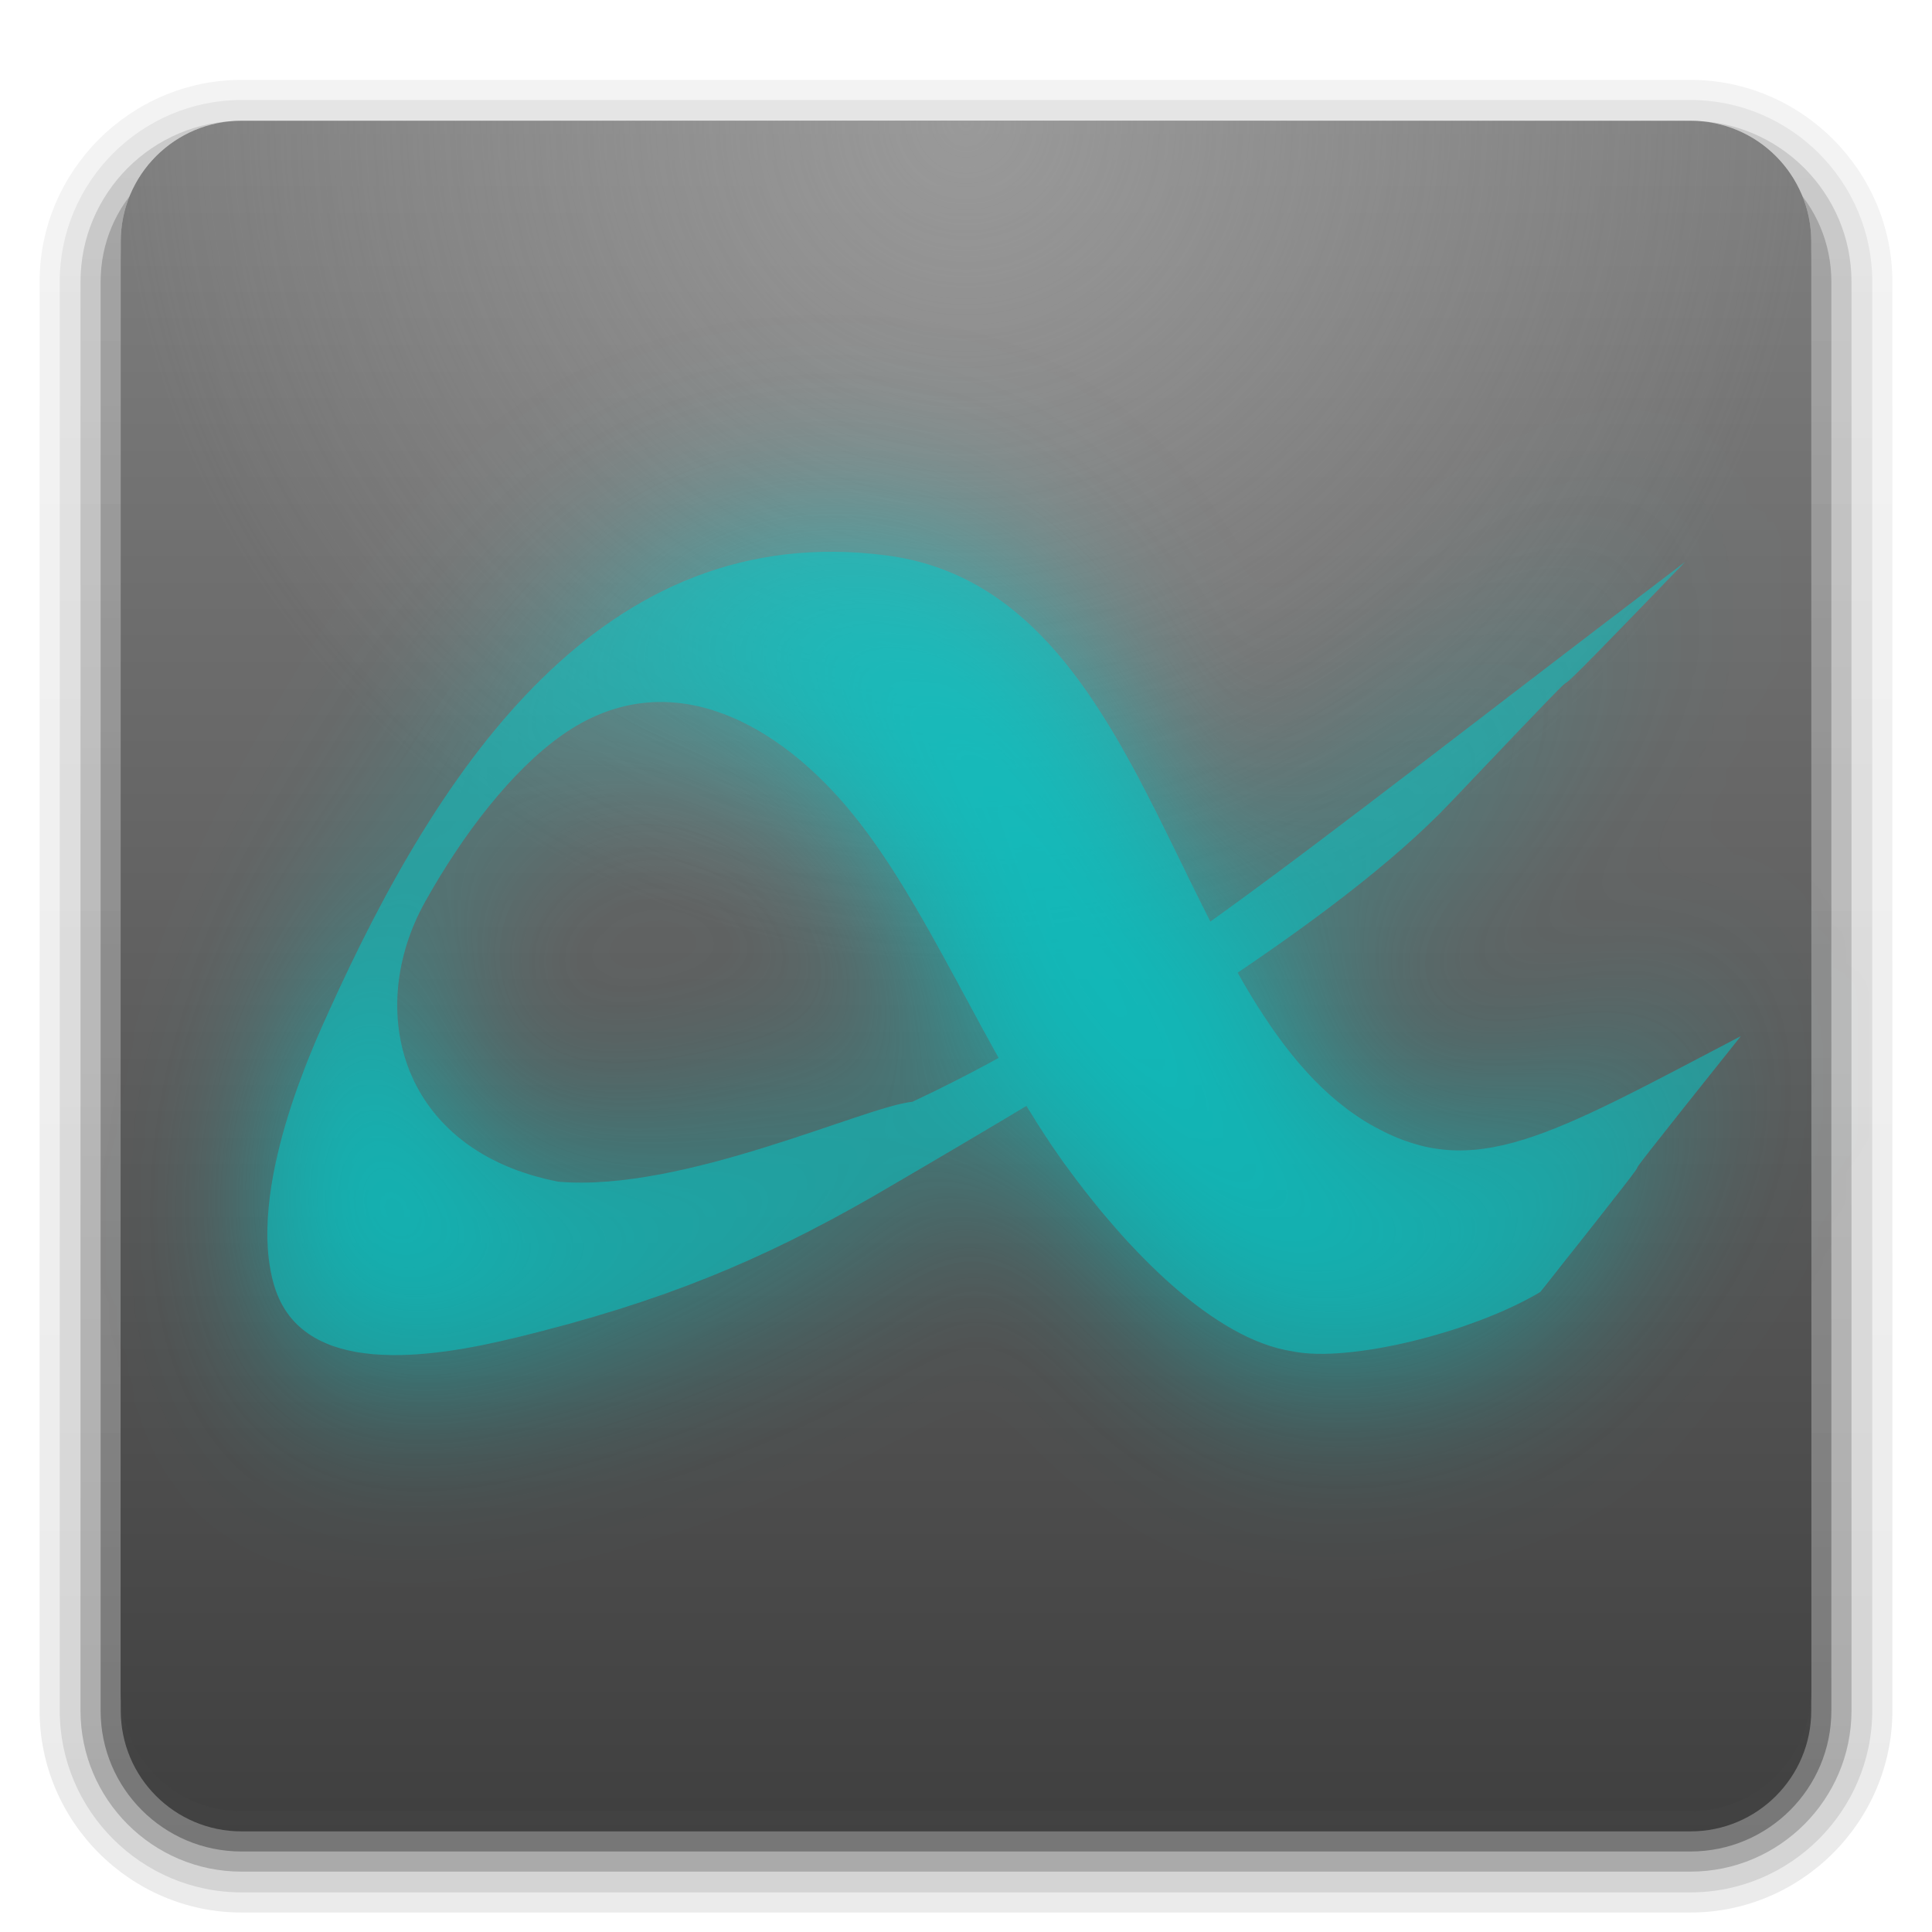
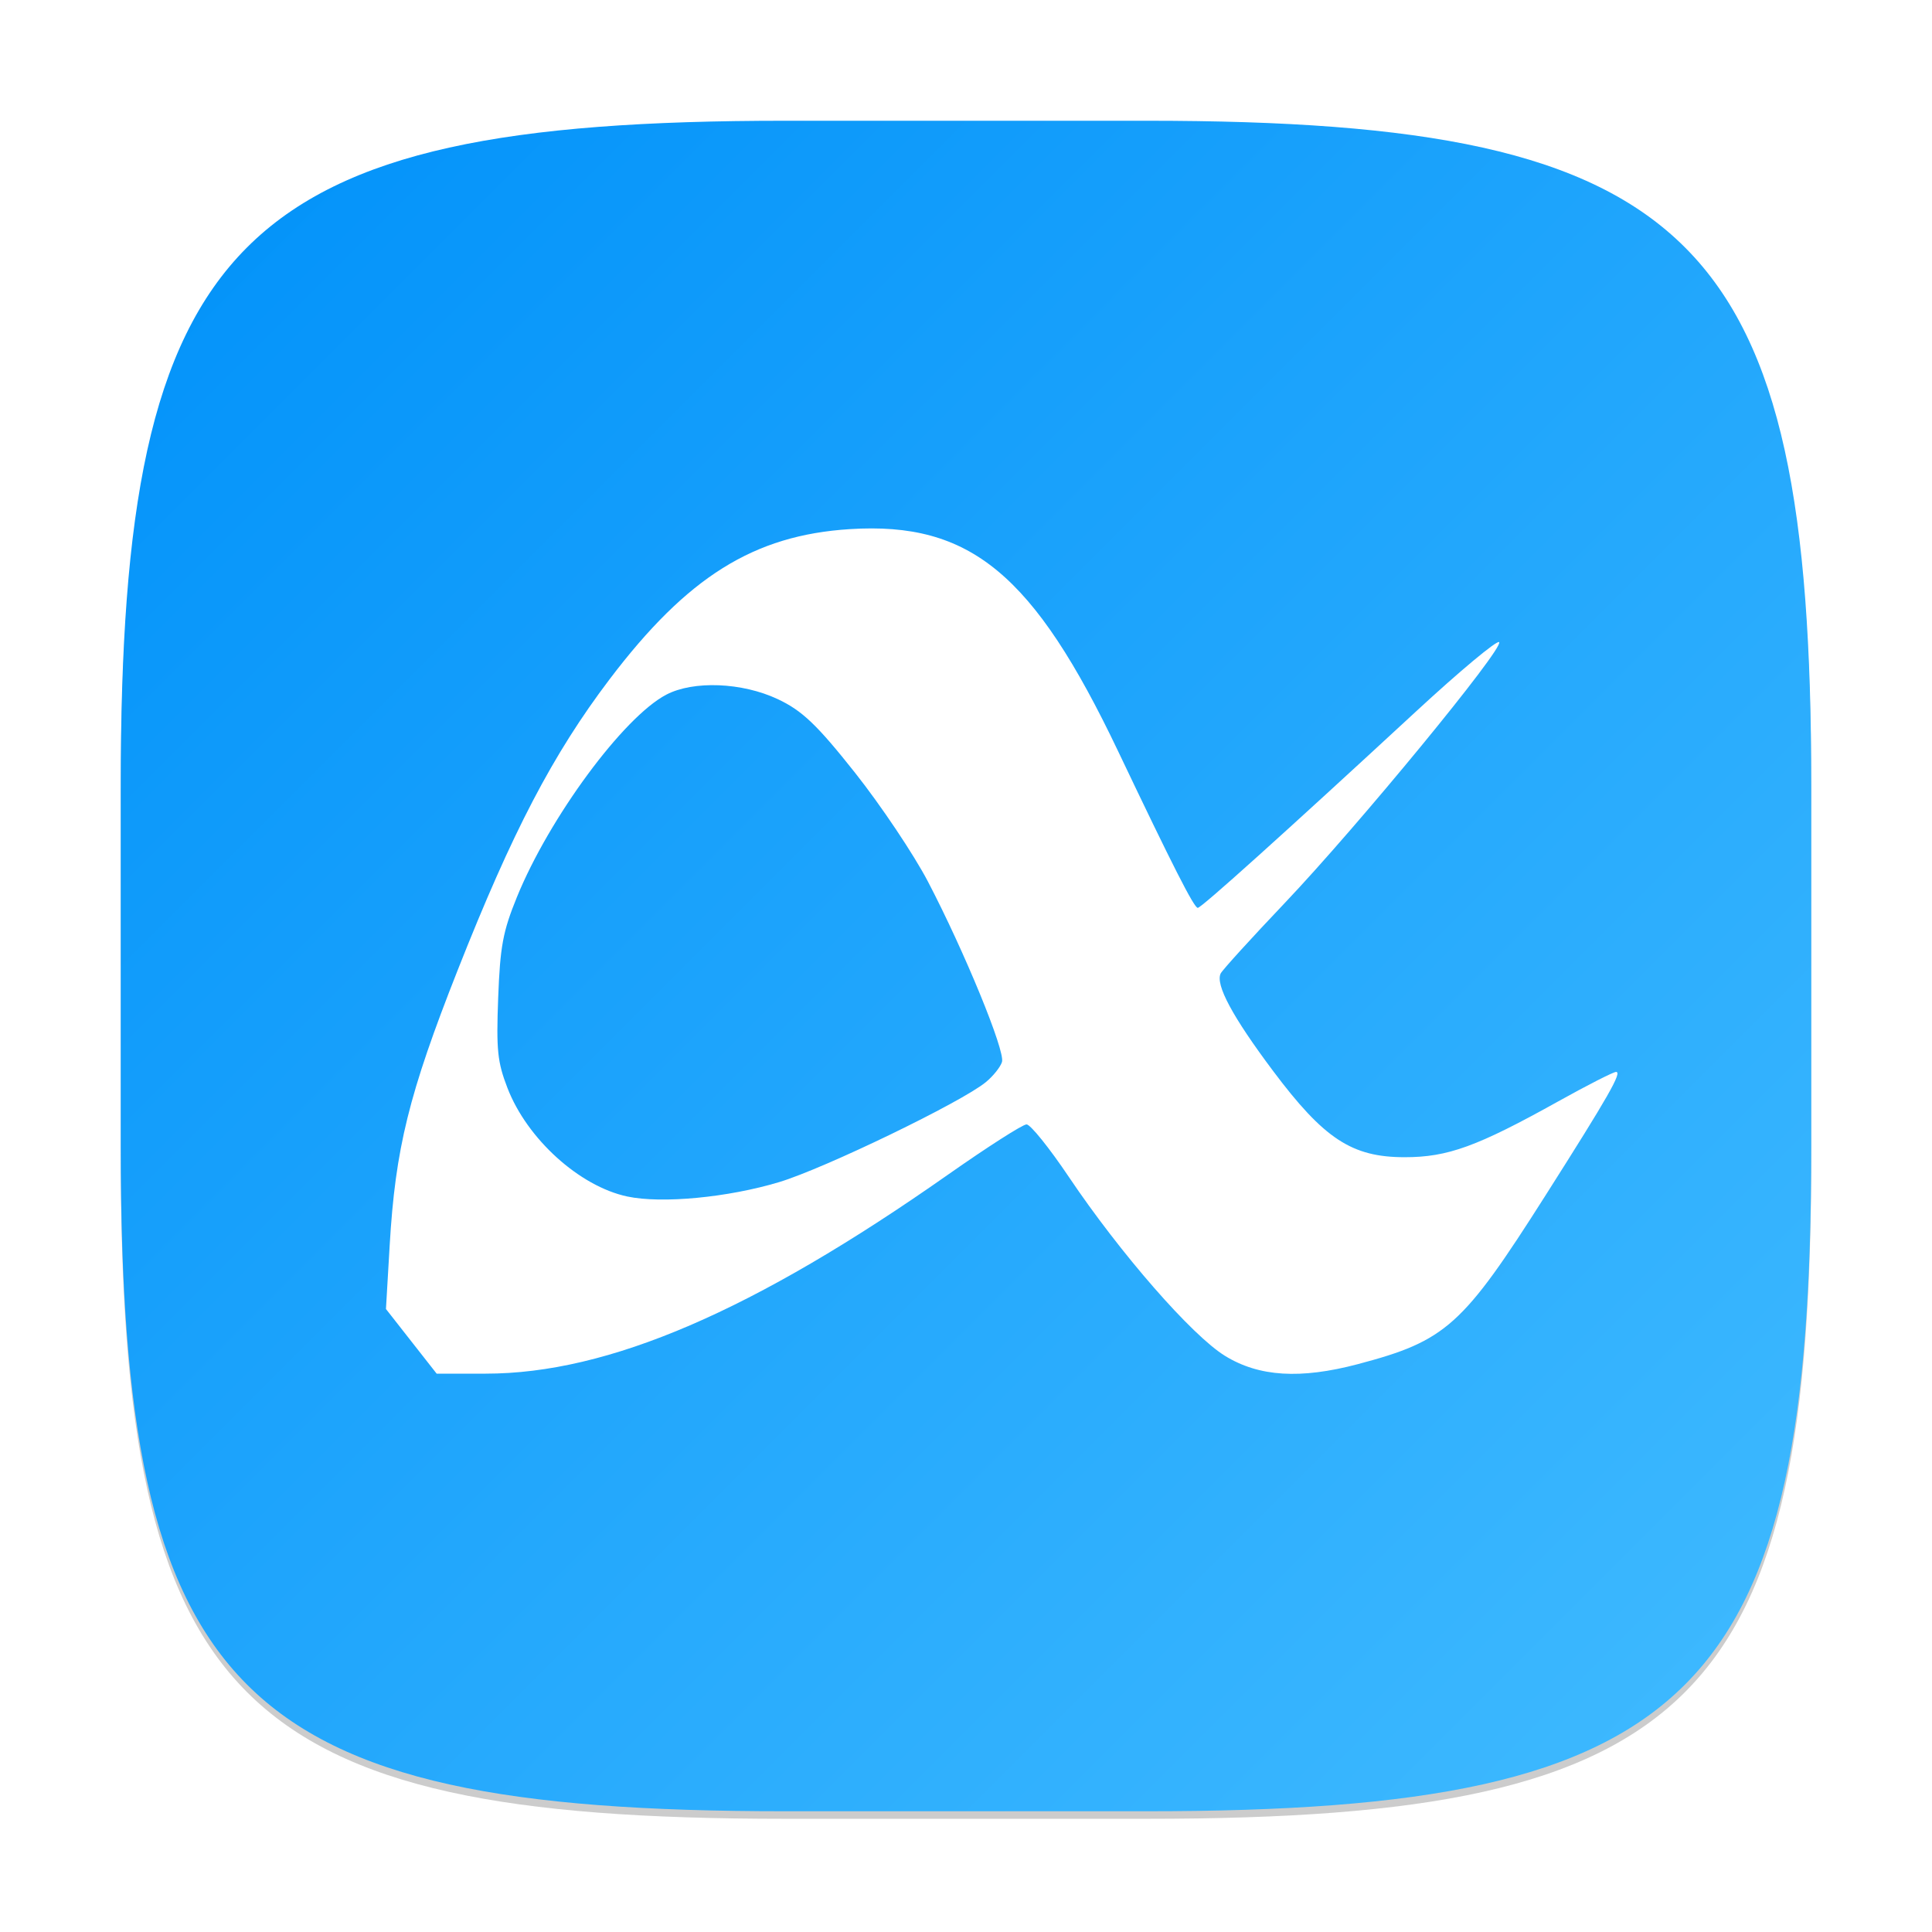
- <svg xmlns="http://www.w3.org/2000/svg" xmlns:xlink="http://www.w3.org/1999/xlink" enable-background="new" height="102.4" width="102.4">
-   <linearGradient id="a" gradientUnits="userSpaceOnUse" x1="51.2" x2="51.2" y1="96" y2="6.387">
-     <stop offset="0" stop-color="#404040" />
-     <stop offset="1" stop-color="#808080" />
-   </linearGradient>
-   <radialGradient id="b" cx="48" cy="-14.787" gradientTransform="matrix(0 1.059116 -1.06849 0 35.39998 -44.3241)" gradientUnits="userSpaceOnUse" r="42">
-     <stop offset="0" stop-color="#a0a0a0" />
-     <stop offset="1" stop-color="#a0a0a0" stop-opacity="0" />
-   </radialGradient>
-   <linearGradient id="c" gradientUnits="userSpaceOnUse" x1="38.781" x2="38.781" y1="6.4" y2="68.153">
-     <stop offset="0" stop-color="#fff" />
-     <stop offset="1" stop-color="#fff" stop-opacity="0" />
-   </linearGradient>
-   <linearGradient id="d" gradientTransform="matrix(1.005865 0 0 .994169 100 0)" gradientUnits="userSpaceOnUse" x1="45.448" x2="45.448" y1="92.54" y2="7.017">
-     <stop offset="0" />
-     <stop offset="1" stop-opacity=".588" />
-   </linearGradient>
-   <linearGradient id="e" gradientTransform="matrix(1.092064 0 0 -1.079365 -1.219048 104.6095)" gradientUnits="userSpaceOnUse" x1="32.251" x2="32.251" xlink:href="#d" y1="6.132" y2="90.239" />
-   <linearGradient id="f" gradientTransform="matrix(1.092064 0 0 1.079365 -1.219048 -104.6095)" gradientUnits="userSpaceOnUse" x1="32.251" x2="32.251" xlink:href="#d" y1="6.132" y2="90.239" />
-   <linearGradient id="g" gradientTransform="matrix(1.066667 0 0 1.066667 0 -103.4667)" gradientUnits="userSpaceOnUse" x1="32.251" x2="32.251" xlink:href="#d" y1="6.132" y2="90.239" />
-   <filter id="h" height="1.604" width="1.235" x="-.117" y="-.302">
-     <feGaussianBlur stdDeviation="26.798" />
-   </filter>
-   <g>
-     <path d="m12.8 101.367c-5.878 0-10.7-4.822-10.7-10.7v-75.733c0-5.878 4.822-10.7 10.7-10.7h76.8c5.878 0 10.7 4.822 10.7 10.7v75.733c0 5.878-4.822 10.7-10.7 10.7z" fill="url(#e)" opacity=".08" />
-     <path d="m12.8 100.3c-5.303 0-9.633-4.33-9.633-9.633v-75.733c0-5.303 4.33-9.633 9.633-9.633h76.8c5.303 0 9.633 4.33 9.633 9.633v75.733c0 5.303-4.33 9.633-9.633 9.633z" fill="url(#e)" opacity=".1" />
-     <path d="m12.8 99.2c-4.703 0-8.533-3.83-8.533-8.533v-75.733c0-4.703 3.83-8.533 8.533-8.533h76.8c4.703 0 8.533 3.83 8.533 8.533v75.733c0 4.703-3.83 8.533-8.533 8.533z" fill="url(#e)" opacity=".2" />
-     <rect fill="url(#f)" height="90.667" opacity=".3" rx="7.467" transform="scale(1 -1)" width="91.733" x="5.333" y="-98.133" />
-     <rect fill="url(#g)" height="89.6" opacity=".45" rx="6.4" transform="scale(1 -1)" width="89.6" x="6.4" y="-97.067" />
-   </g>
-   <g>
-     <path d="m12.8 6.4c-3.546 0-6.4 2.854-6.4 6.4v2.133 72.533 2.133c0 .357.044.694.1 1.033.052.315.104.637.2.933.011.032.022.068.033.1.105.307.251.584.4.867.154.292.337.571.533.833.197.262.399.505.633.733.469.457 1.006.869 1.6 1.167.297.149.612.263.933.367-.273-.107-.519-.252-.767-.4-.008-.005-.025.005-.033 0-.034-.021-.066-.045-.1-.067-.128-.082-.246-.174-.367-.267-.113-.086-.227-.172-.333-.267-.19-.172-.371-.368-.533-.567-.115-.139-.233-.283-.333-.433-.027-.041-.041-.092-.067-.133-.069-.11-.139-.218-.2-.333-.108-.208-.219-.443-.3-.667-.008-.023-.025-.043-.033-.067-.034-.098-.038-.199-.067-.3-.032-.114-.075-.217-.1-.333-.078-.364-.133-.745-.133-1.133v-2.133-72.533-2.133c0-2.967 2.366-5.333 5.333-5.333h2.133 72.533 2.133c2.967 0 5.333 2.366 5.333 5.333v2.133 72.533 2.133c0 .389-.056.769-.133 1.133-.047.221-.094.424-.167.633-.008.023-.025.043-.033.067-.067.185-.148.392-.233.567-.044.088-.084.181-.133.267-.058.104-.135.201-.2.3-.1.15-.219.294-.333.433-.153.186-.323.37-.5.533-.012.011-.021.023-.033.033-.148.134-.304.25-.467.367-.109.078-.218.164-.333.233-.008.005-.025-.005-.033 0-.248.148-.493.293-.767.4.322-.103.636-.218.933-.367.594-.298 1.131-.71 1.6-1.167.235-.228.437-.471.633-.733.197-.262.379-.542.533-.833.149-.283.295-.56.4-.867.011-.033.023-.067.033-.1.096-.297.148-.618.2-.933.056-.339.1-.676.1-1.033v-2.133-72.533-2.133c0-3.546-2.854-6.4-6.4-6.4z" fill="url(#c)" opacity=".4" />
-     <rect fill="url(#a)" height="89.6" rx="6.4" width="89.6" x="6.4" y="6.4" />
-     <path d="m12.8 6.4c-3.546 0-6.4 2.854-6.4 6.4v38.4h89.6v-38.4c0-3.546-2.854-6.4-6.4-6.4z" fill="url(#b)" opacity=".8" />
-   </g>
-   <g fill="#0cc" transform="matrix(.1336741 0 0 .1875002 14.57873 36.78983)">
-     <path d="m544.865 90.634c-75.529 67.456-2.36 2.948-74.547 67.803-25.13 10.719-71.204 18.817-92.035 15.734-29.2-3.14-61.198-26.458-84.667-49.548-29.69-29.22-51.44-70.04-81.53-95.12-27.92-23.27-67.61-37.58-105.32-18.69-18.64 9.35-36.84 26.17-50.95 44.17-22.54 28.73-9.506 66.082 49.514 74.232 46.446 2.852 114.07-20.006 131.57-21.176 79.425-26.54 136.017-61.239 287.229-143.074-84.466 62.535-4.408 1.608-87.229 63.77-42.059 31.568-126.273 67.654-214.625 104.378-41.871 17.121-78.67 28.02-132.49 37.371-32.21 5.6-79.64 10.789-90.03-13.58-10.82-25.4 15-64.561 20.38-73.05 40.6-64.01 101.23-130.47 207.24-120.6 101.1 9.42 105.869 121.869 181.329 151.419 37.159 14.549 64.875 2.551 136.161-24.04z" filter="url(#h)" opacity=".66" transform="scale(1.066667)" />
-     <path d="m581.189 96.676c-80.564 71.953-2.517 3.144-79.517 72.324-26.805 11.434-75.951 20.072-98.17 16.783-31.147-3.349-65.278-28.222-90.312-52.851-31.669-31.168-54.869-74.709-86.965-101.461-29.781-24.821-72.117-40.085-112.341-19.936-19.883 9.973-39.296 27.915-54.347 47.115-24.043 30.645-10.139 70.487 52.815 79.181 49.542 3.042 121.675-21.34 140.342-22.588 84.72-28.309 145.084-65.321 306.378-152.612-90.097 66.705-4.702 1.715-93.045 68.022-44.863 33.673-134.692 72.164-228.933 111.337-44.662 18.262-83.915 29.888-141.323 39.862-34.357 5.973-84.949 11.508-96.032-14.485-11.541-27.093 16-68.865 21.739-77.92 43.307-68.277 107.979-139.168 221.056-128.64 107.84 10.048 112.927 129.994 193.418 161.514 39.636 15.519 69.2 2.721 145.238-25.642z" opacity=".5" />
+ <svg xmlns="http://www.w3.org/2000/svg" xmlns:xlink="http://www.w3.org/1999/xlink" width="256px" height="256px" viewBox="0 0 256 256" version="1.1">
+   <defs>
+     <filter id="alpha" filterUnits="objectBoundingBox" x="0%" y="0%" width="100%" height="100%">
+       <feColorMatrix type="matrix" in="SourceGraphic" values="0 0 0 0 1 0 0 0 0 1 0 0 0 0 1 0 0 0 1 0" />
+     </filter>
+     <mask id="mask0">
+       <g filter="url(#alpha)">
+         <rect x="0" y="0" width="256" height="256" style="fill:rgb(0%,0%,0%);fill-opacity:0.2;stroke:none;" />
+       </g>
+     </mask>
+     <clipPath id="clip1">
+       <rect x="0" y="0" width="256" height="256" />
+     </clipPath>
+     <g id="surface5" clip-path="url(#clip1)">
+       <path style=" stroke:none;fill-rule:nonzero;fill:rgb(0%,0%,0%);fill-opacity:1;" d="M 104 17 C 31.191 17 16 32.52 16 105 L 16 153 C 16 225.48 31.191 241 104 241 L 152 241 C 224.809 241 240 225.48 240 153 L 240 105 C 240 32.52 224.809 17 152 17 " />
+     </g>
+     <linearGradient id="linear0" gradientUnits="userSpaceOnUse" x1="30" y1="30" x2="2" y2="2" gradientTransform="matrix(8,0,0,8,0,0)">
+       <stop offset="0" style="stop-color:rgb(25.49%,73.333%,100%);stop-opacity:1;" />
+       <stop offset="1" style="stop-color:rgb(0%,56.863%,97.647%);stop-opacity:1;" />
+     </linearGradient>
+   </defs>
+   <g id="surface1">
+     <use xlink:href="#surface5" mask="url(#mask0)" />
+     <path style=" stroke:none;fill-rule:nonzero;fill:url(#linear0);" d="M 104 16 C 31.191 16 16 31.52 16 104 L 16 152 C 16 224.48 31.191 240 104 240 L 152 240 C 224.809 240 240 224.48 240 152 L 240 104 C 240 31.52 224.809 16 152 16 Z M 104 16 " />
+     <path style=" stroke:none;fill-rule:nonzero;fill:rgb(100%,100%,100%);fill-opacity:1;" d="M 54.5 177.734 L 51.141 173.449 L 51.633 165.039 C 52.383 152.195 54.172 144.949 60.641 128.562 C 67.887 110.203 73.238 99.953 80.781 89.996 C 91.066 76.43 99.875 70.922 112.594 70.113 C 128.57 69.098 136.965 76.047 148.168 99.566 C 155.438 114.832 158.215 120.289 158.711 120.297 C 159.172 120.309 170.16 110.418 187.578 94.32 C 193.41 88.926 198.391 84.773 198.645 85.09 C 199.289 85.902 179.93 109.453 170.219 119.672 C 165.781 124.34 161.969 128.535 161.746 128.988 C 161.02 130.461 163.305 134.715 168.66 141.867 C 175.438 150.914 179.125 153.336 186.125 153.336 C 191.844 153.336 195.727 151.922 206.484 145.934 C 210.336 143.789 213.777 142.035 214.137 142.035 C 214.973 142.035 213.141 145.246 204.816 158.355 C 193.801 175.711 191.625 177.664 179.918 180.758 C 172.297 182.77 166.824 182.43 162.328 179.664 C 157.926 176.957 148.453 166.102 141.609 155.922 C 139.047 152.109 136.535 148.988 136.023 148.988 C 135.512 148.988 130.828 151.988 125.609 155.652 C 99.859 173.734 80.617 182.016 64.355 182.016 L 57.859 182.016 Z M 103.25 156.633 C 109.246 154.824 127.398 146.047 130.621 143.395 C 131.598 142.594 132.566 141.383 132.77 140.711 C 133.211 139.27 127.812 126.117 122.965 116.828 C 121.094 113.246 116.75 106.758 113.312 102.414 C 108.262 96.039 106.285 94.152 103.051 92.637 C 98.324 90.414 91.879 90.16 88.277 92.051 C 82.602 95.027 72.777 108.348 68.488 118.883 C 66.637 123.43 66.27 125.398 66.012 132.207 C 65.75 139.145 65.914 140.719 67.238 144.156 C 69.84 150.91 76.777 157.191 83.121 158.543 C 87.688 159.512 96.449 158.68 103.25 156.633 Z M 103.25 156.633 " />
  </g>
</svg>
